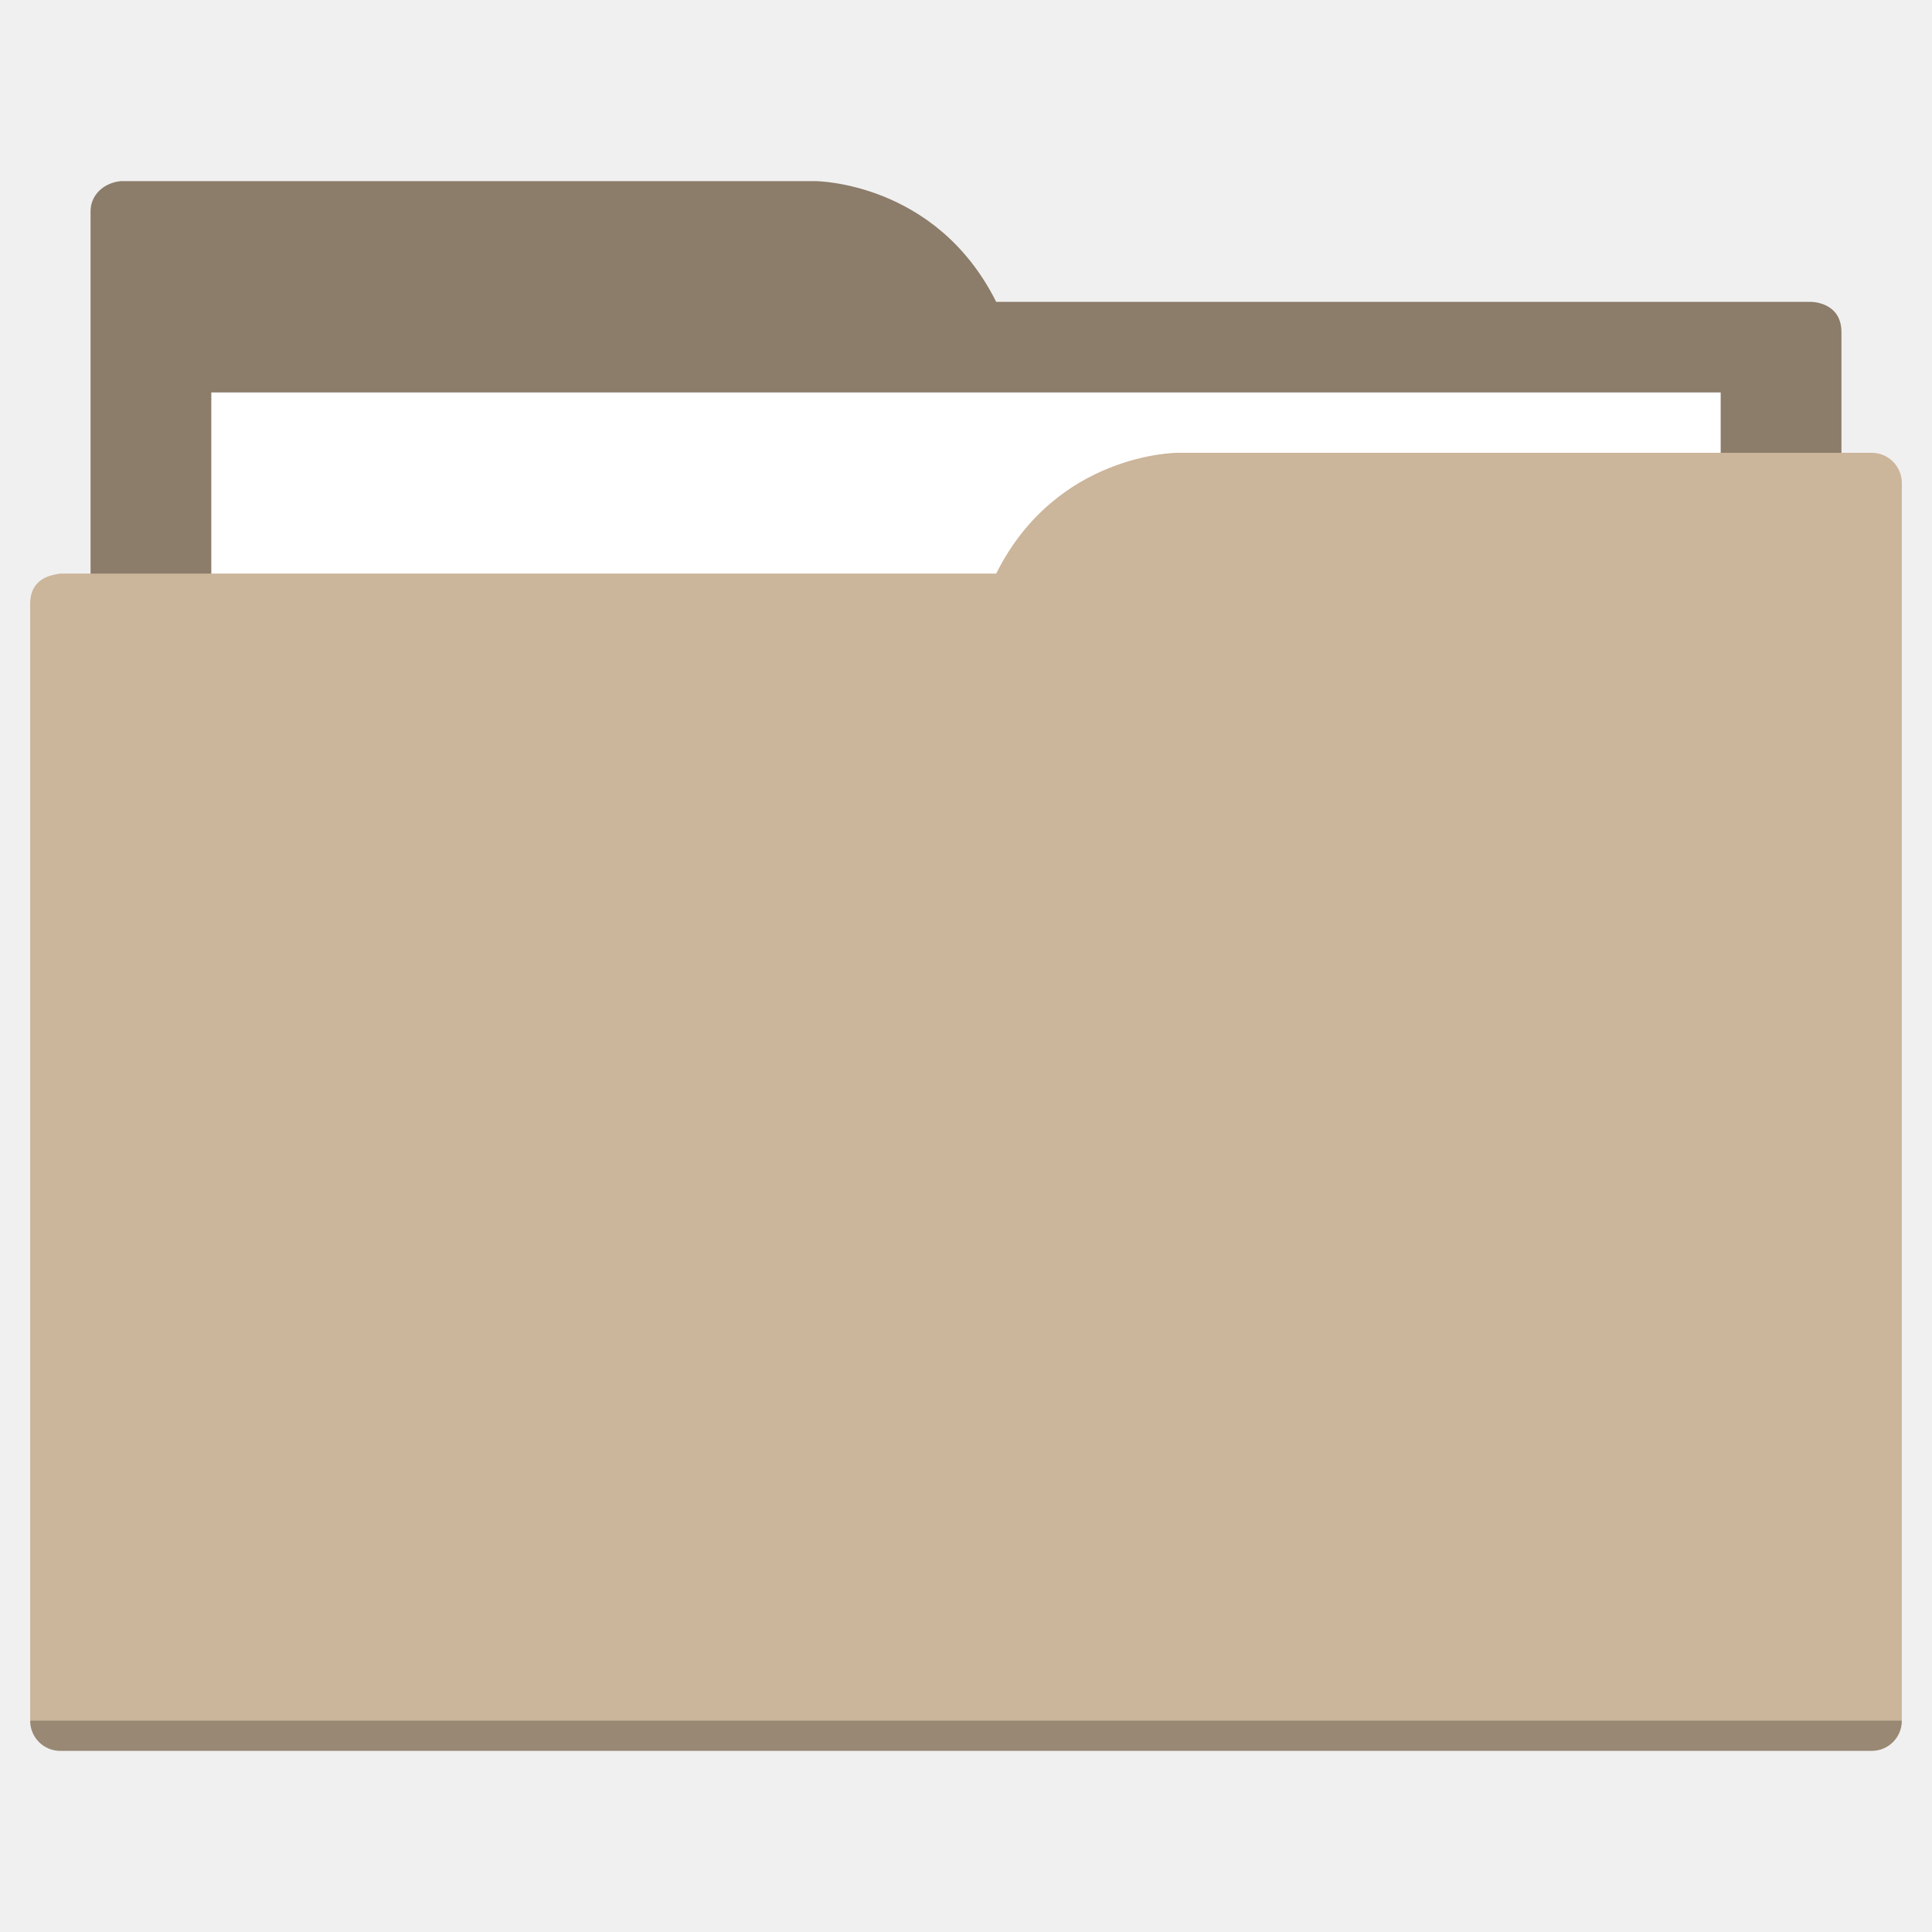
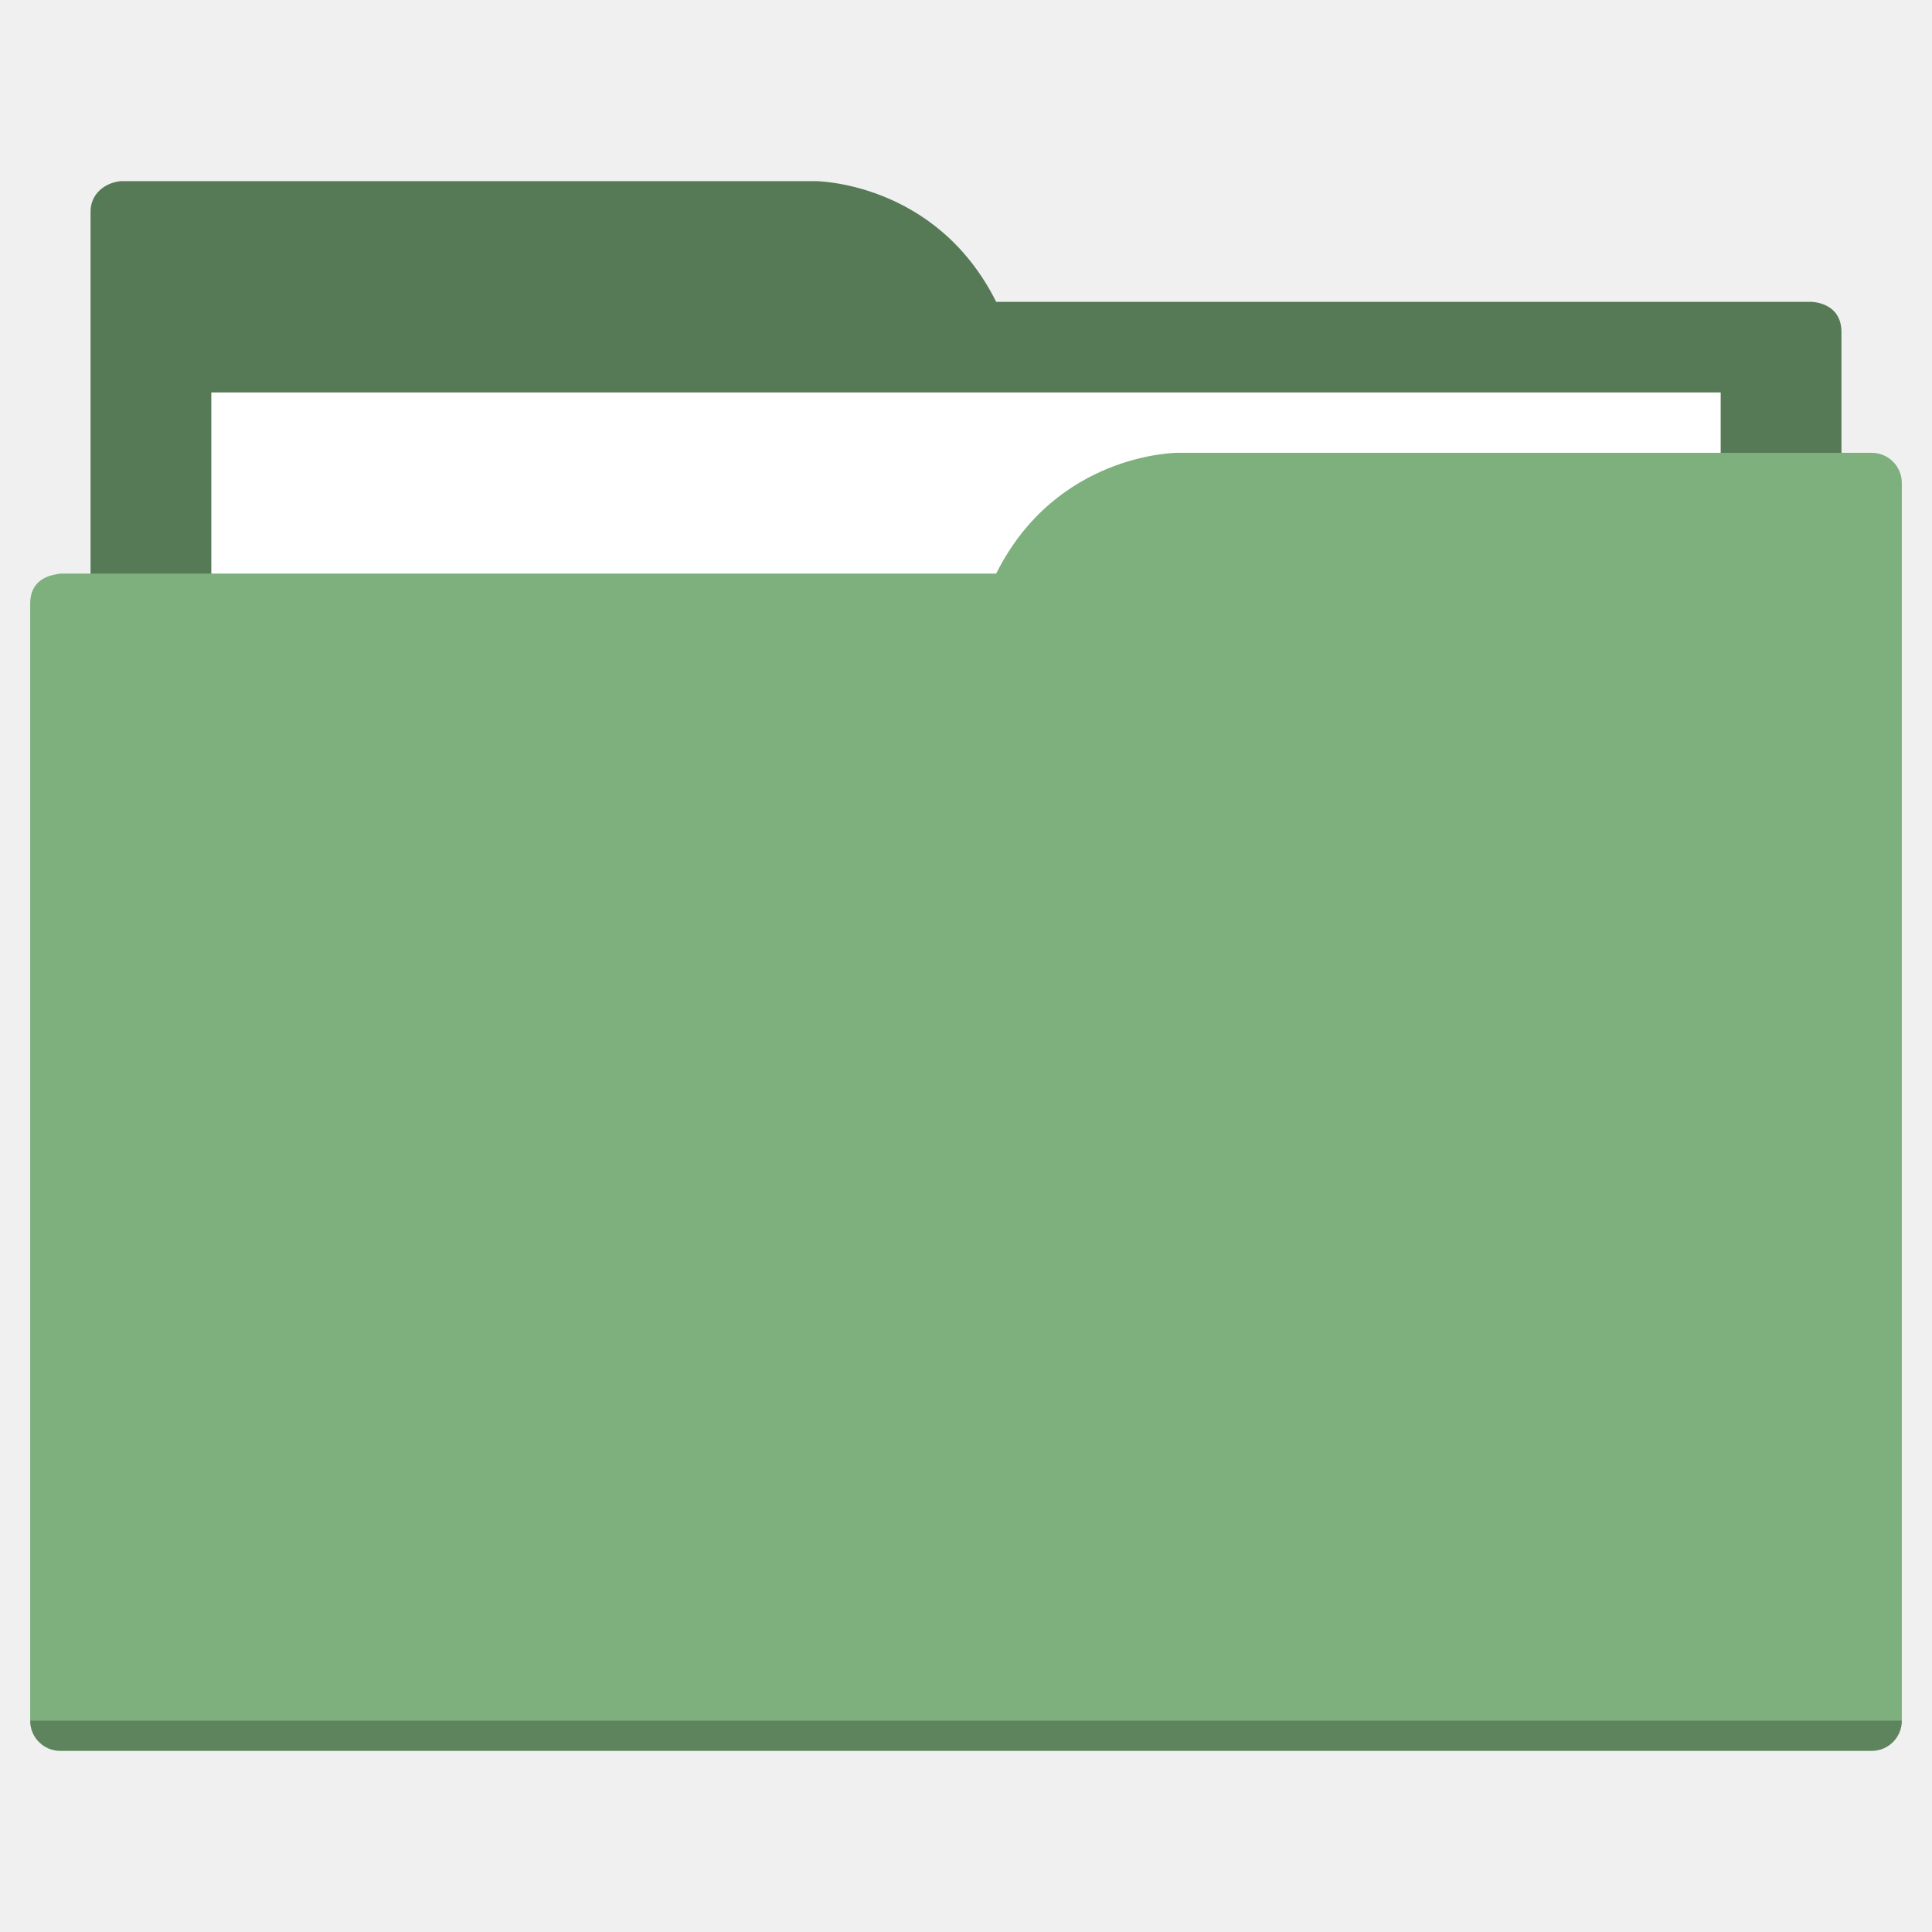
<svg xmlns="http://www.w3.org/2000/svg" width="64" height="64" id="svg5453" version="1.1" viewBox="0 0 64 64">
  <defs id="defs5455" />
  <g id="layer1" transform="translate(-384.5714,-483.798)">
-     <rect style="color:#000000;clip-rule:nonzero;display:inline;overflow:visible;visibility:visible;opacity:1;isolation:auto;mix-blend-mode:normal;color-interpolation:sRGB;color-interpolation-filters:linearRGB;solid-color:#000000;solid-opacity:1;fill:#8c7c6a;fill-opacity:1;fill-rule:nonzero;stroke:none;stroke-width:1;stroke-linecap:butt;stroke-linejoin:miter;stroke-miterlimit:4;stroke-dasharray:none;stroke-dashoffset:0;stroke-opacity:1;color-rendering:auto;image-rendering:auto;shape-rendering:auto;text-rendering:auto;enable-background:accumulate" id="Color_A" width="5" height="5" x="377.571" y="483.798" />
-     <rect style="color:#000000;clip-rule:nonzero;display:inline;overflow:visible;visibility:visible;opacity:1;isolation:auto;mix-blend-mode:normal;color-interpolation:sRGB;color-interpolation-filters:linearRGB;solid-color:#000000;solid-opacity:1;fill:#cbb59b;fill-opacity:1;fill-rule:nonzero;stroke:none;stroke-width:1;stroke-linecap:butt;stroke-linejoin:miter;stroke-miterlimit:4;stroke-dasharray:none;stroke-dashoffset:0;stroke-opacity:1;color-rendering:auto;image-rendering:auto;shape-rendering:auto;text-rendering:auto;enable-background:accumulate" id="Color_B" width="5" height="5" x="377.571" y="491.798" />
-     <path style="fill:#8c7c6a;fill-opacity:1;fill-rule:evenodd;stroke:none;stroke-width:1px;stroke-linecap:butt;stroke-linejoin:miter;stroke-opacity:1" d="M 4 6 C 3.449 6.055 3 6.446 3 7 L 3 9 L 3 49 L 61 49 L 61 14 L 61 13 L 61 11 C 61 10 60 10 60 10 L 58 10 L 37 10 L 33 10 C 31 6 27 6 27 6 L 5 6 L 4 6 z " transform="translate(384.5714,483.798)" id="folderTab" />
+     <rect style="color:#000000;clip-rule:nonzero;display:inline;overflow:visible;visibility:visible;opacity:1;isolation:auto;mix-blend-mode:normal;color-interpolation:sRGB;color-interpolation-filters:linearRGB;solid-color:#000000;solid-opacity:1;fill:#567956;fill-opacity:1;fill-rule:nonzero;stroke:none;stroke-width:1;stroke-linecap:butt;stroke-linejoin:miter;stroke-miterlimit:4;stroke-dasharray:none;stroke-dashoffset:0;stroke-opacity:1;color-rendering:auto;image-rendering:auto;shape-rendering:auto;text-rendering:auto;enable-background:accumulate" id="Color_A" width="5" height="5" x="377.571" y="483.798" />
+     <rect style="color:#000000;clip-rule:nonzero;display:inline;overflow:visible;visibility:visible;opacity:1;isolation:auto;mix-blend-mode:normal;color-interpolation:sRGB;color-interpolation-filters:linearRGB;solid-color:#000000;solid-opacity:1;fill:#7db07d;fill-opacity:1;fill-rule:nonzero;stroke:none;stroke-width:1;stroke-linecap:butt;stroke-linejoin:miter;stroke-miterlimit:4;stroke-dasharray:none;stroke-dashoffset:0;stroke-opacity:1;color-rendering:auto;image-rendering:auto;shape-rendering:auto;text-rendering:auto;enable-background:accumulate" id="Color_B" width="5" height="5" x="377.571" y="491.798" />
+     <path style="fill:#567956;fill-opacity:1;fill-rule:evenodd;stroke:none;stroke-width:1px;stroke-linecap:butt;stroke-linejoin:miter;stroke-opacity:1" d="M 4 6 C 3.449 6.055 3 6.446 3 7 L 3 9 L 3 49 L 61 49 L 61 14 L 61 13 L 61 11 C 61 10 60 10 60 10 L 58 10 L 37 10 L 33 10 C 31 6 27 6 27 6 L 5 6 L 4 6 z " transform="translate(384.5714,483.798)" id="folderTab" />
    <path style="color:#000000;text-decoration:none;text-decoration-line:none;text-decoration-style:solid;text-decoration-color:#000000;white-space:normal;clip-rule:nonzero;display:inline;overflow:visible;visibility:visible;opacity:1;isolation:auto;mix-blend-mode:normal;color-interpolation:sRGB;color-interpolation-filters:linearRGB;solid-color:#000000;solid-opacity:1;fill:#ffffff;fill-opacity:1;fill-rule:nonzero;stroke:none;stroke-width:1;stroke-linecap:butt;stroke-linejoin:miter;stroke-miterlimit:4;stroke-dasharray:none;stroke-dashoffset:0;stroke-opacity:1;color-rendering:auto;image-rendering:auto;shape-rendering:auto;text-rendering:auto;enable-background:accumulate" d="m 391.571,496.798 50,0 0,32 -50,0 z" id="folderPaper" />
-     <path style="fill:#cbb59b;fill-opacity:1;fill-rule:evenodd;stroke:none;stroke-width:1px;stroke-linecap:butt;stroke-linejoin:miter;stroke-opacity:1" d="M 39 15 C 39 15 35 15 33 19 L 29 19 L 4 19 L 2 19 C 2 19 1.868 19.017 1.711 19.059 C 1.665 19.073 1.619 19.081 1.576 19.102 C 1.302 19.211 1 19.445 1 20 L 1 22 L 1 23 L 1 57 C 1 57.554 1.446 58 2 58 L 62 58 C 62.554 58 63 57.554 63 57 L 63 18 L 63 16 C 63 15.446 62.554 15 62 15 L 61 15 L 39 15 z " transform="translate(384.5714,483.798)" id="folderFront" />
+     <path style="fill:#7db07d;fill-opacity:1;fill-rule:evenodd;stroke:none;stroke-width:1px;stroke-linecap:butt;stroke-linejoin:miter;stroke-opacity:1" d="M 39 15 C 39 15 35 15 33 19 L 29 19 L 4 19 L 2 19 C 2 19 1.868 19.017 1.711 19.059 C 1.665 19.073 1.619 19.081 1.576 19.102 C 1.302 19.211 1 19.445 1 20 L 1 22 L 1 23 L 1 57 C 1 57.554 1.446 58 2 58 L 62 58 C 62.554 58 63 57.554 63 57 L 63 18 L 63 16 C 63 15.446 62.554 15 62 15 L 61 15 L 39 15 z " transform="translate(384.5714,483.798)" id="folderFront" />
    <path style="opacity:0.25;fill:#000000;fill-opacity:1;stroke:none" d="m 385.571,540.798 c 0,0.554 0.446,1 1,1 l 60,0 c 0.554,0 1,-0.446 1,-1 z" id="folderShadow" />
  </g>
</svg>
